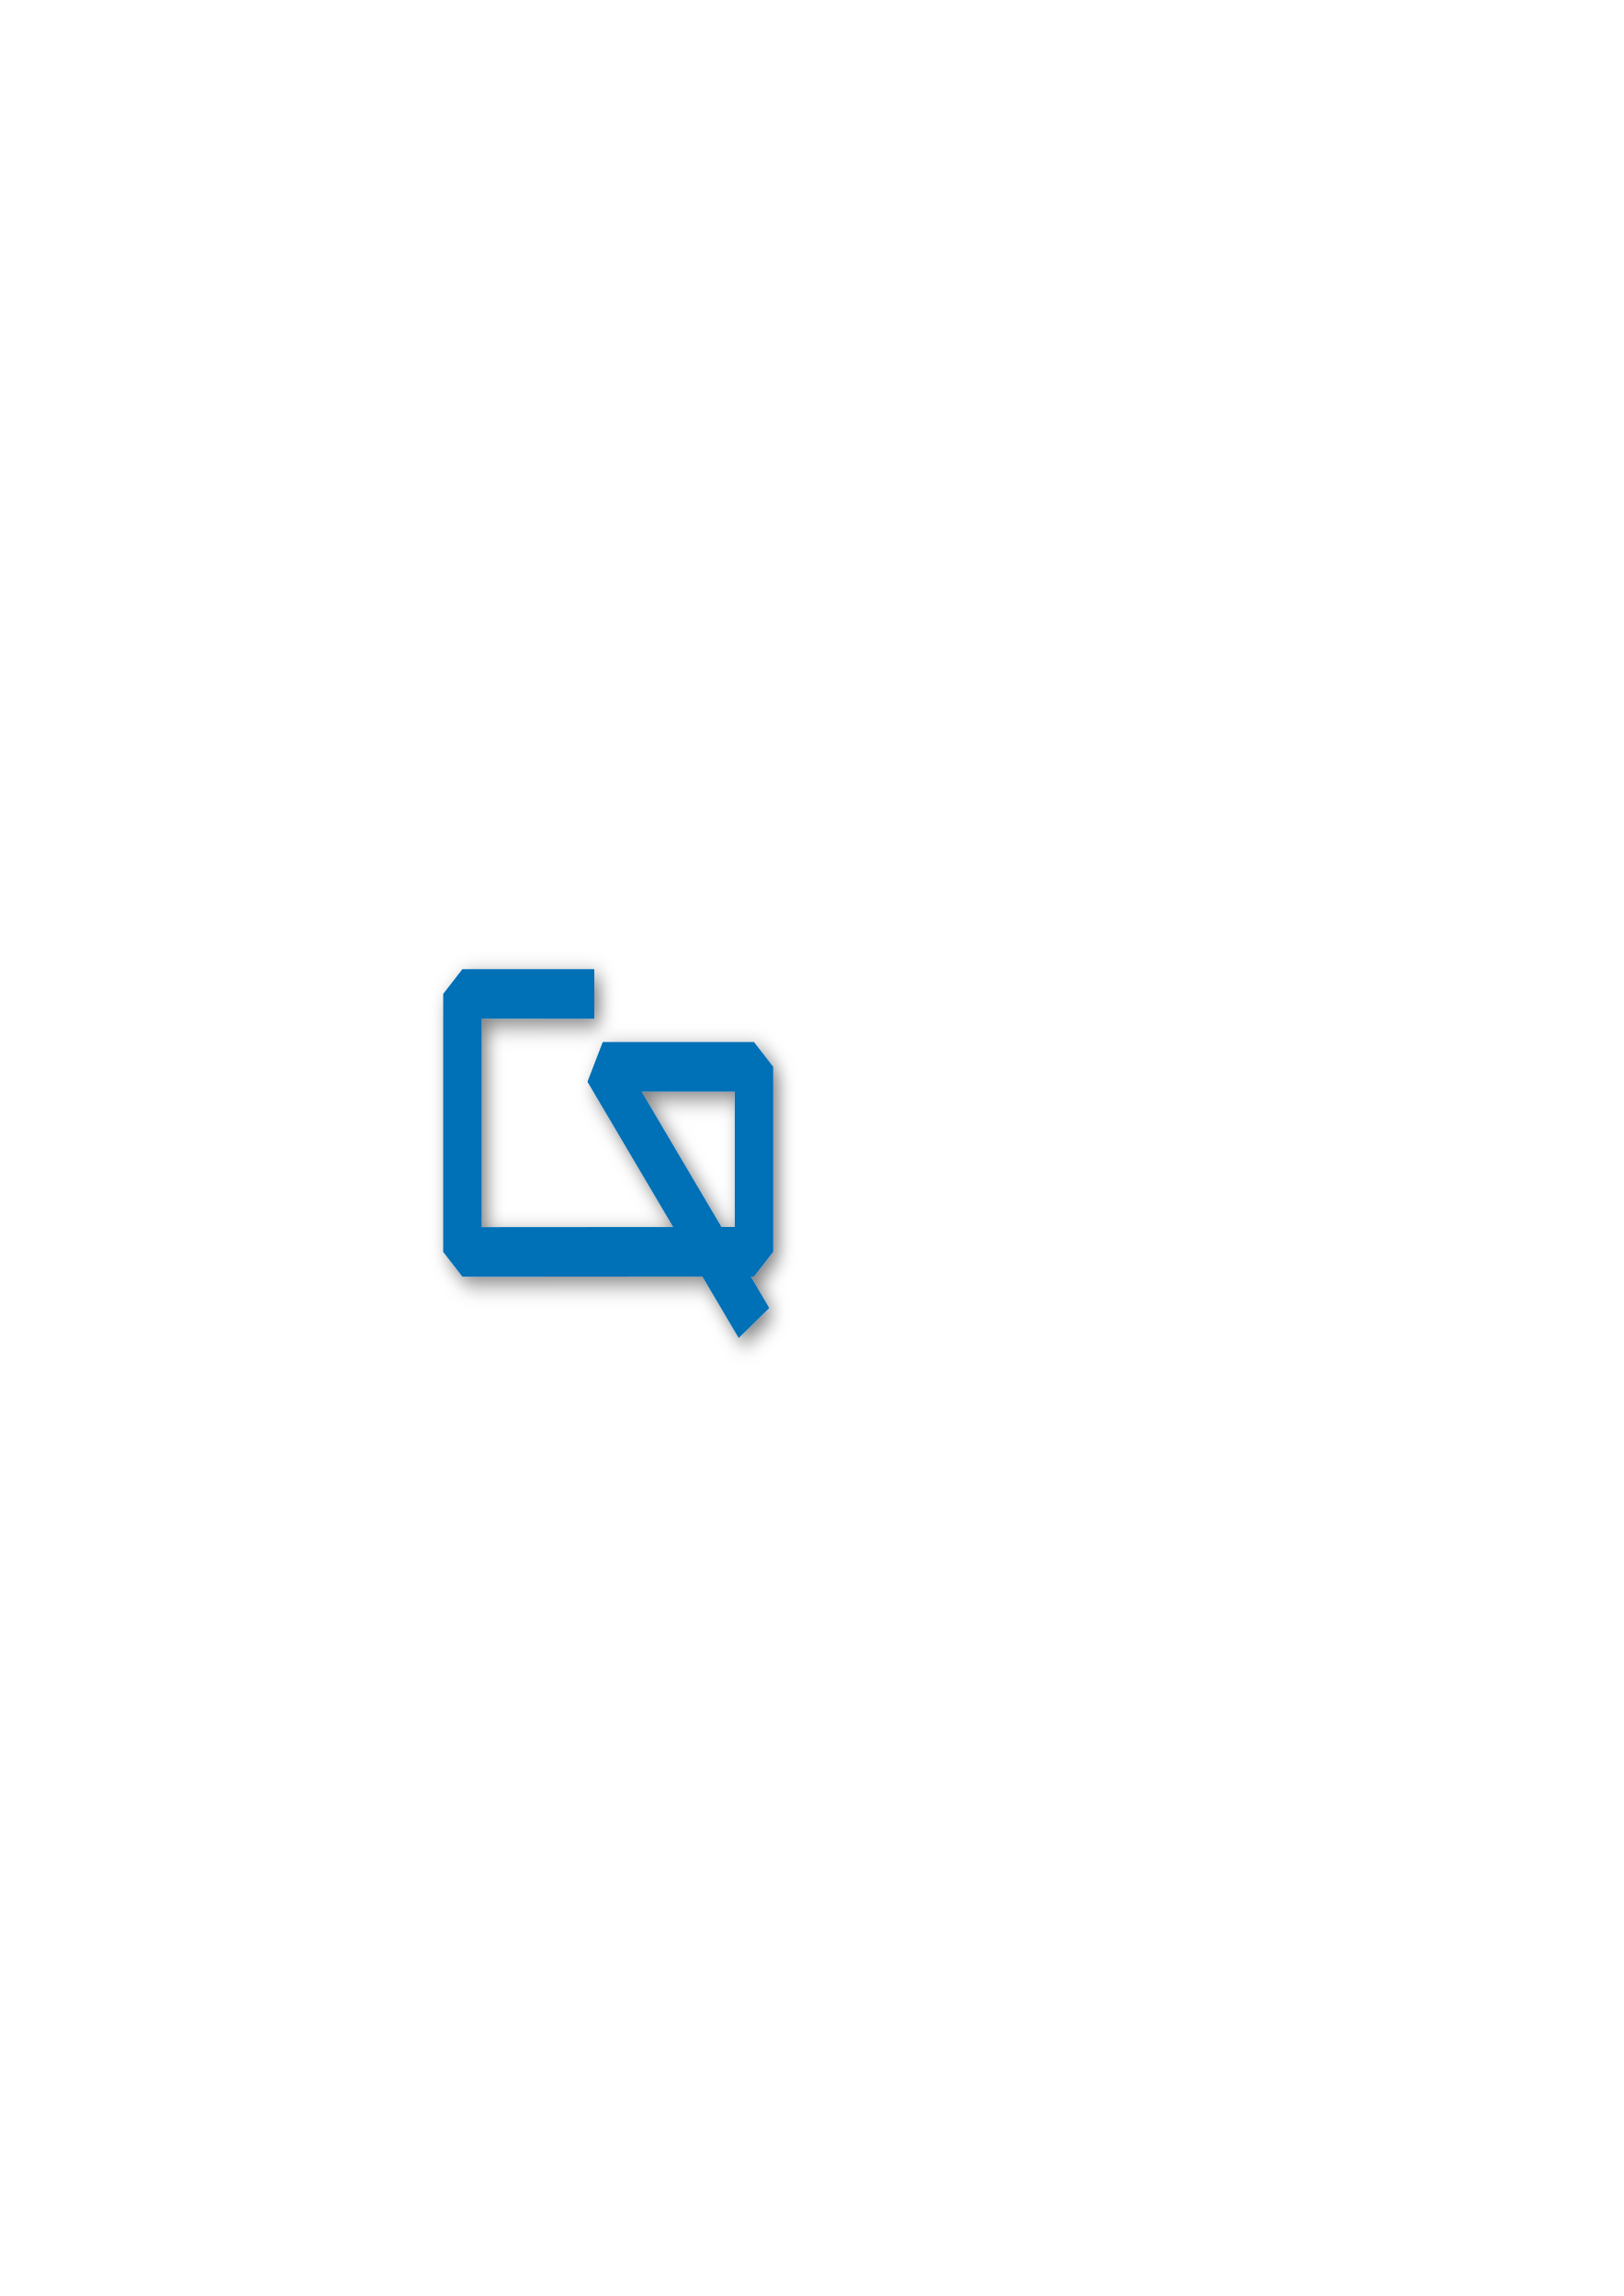
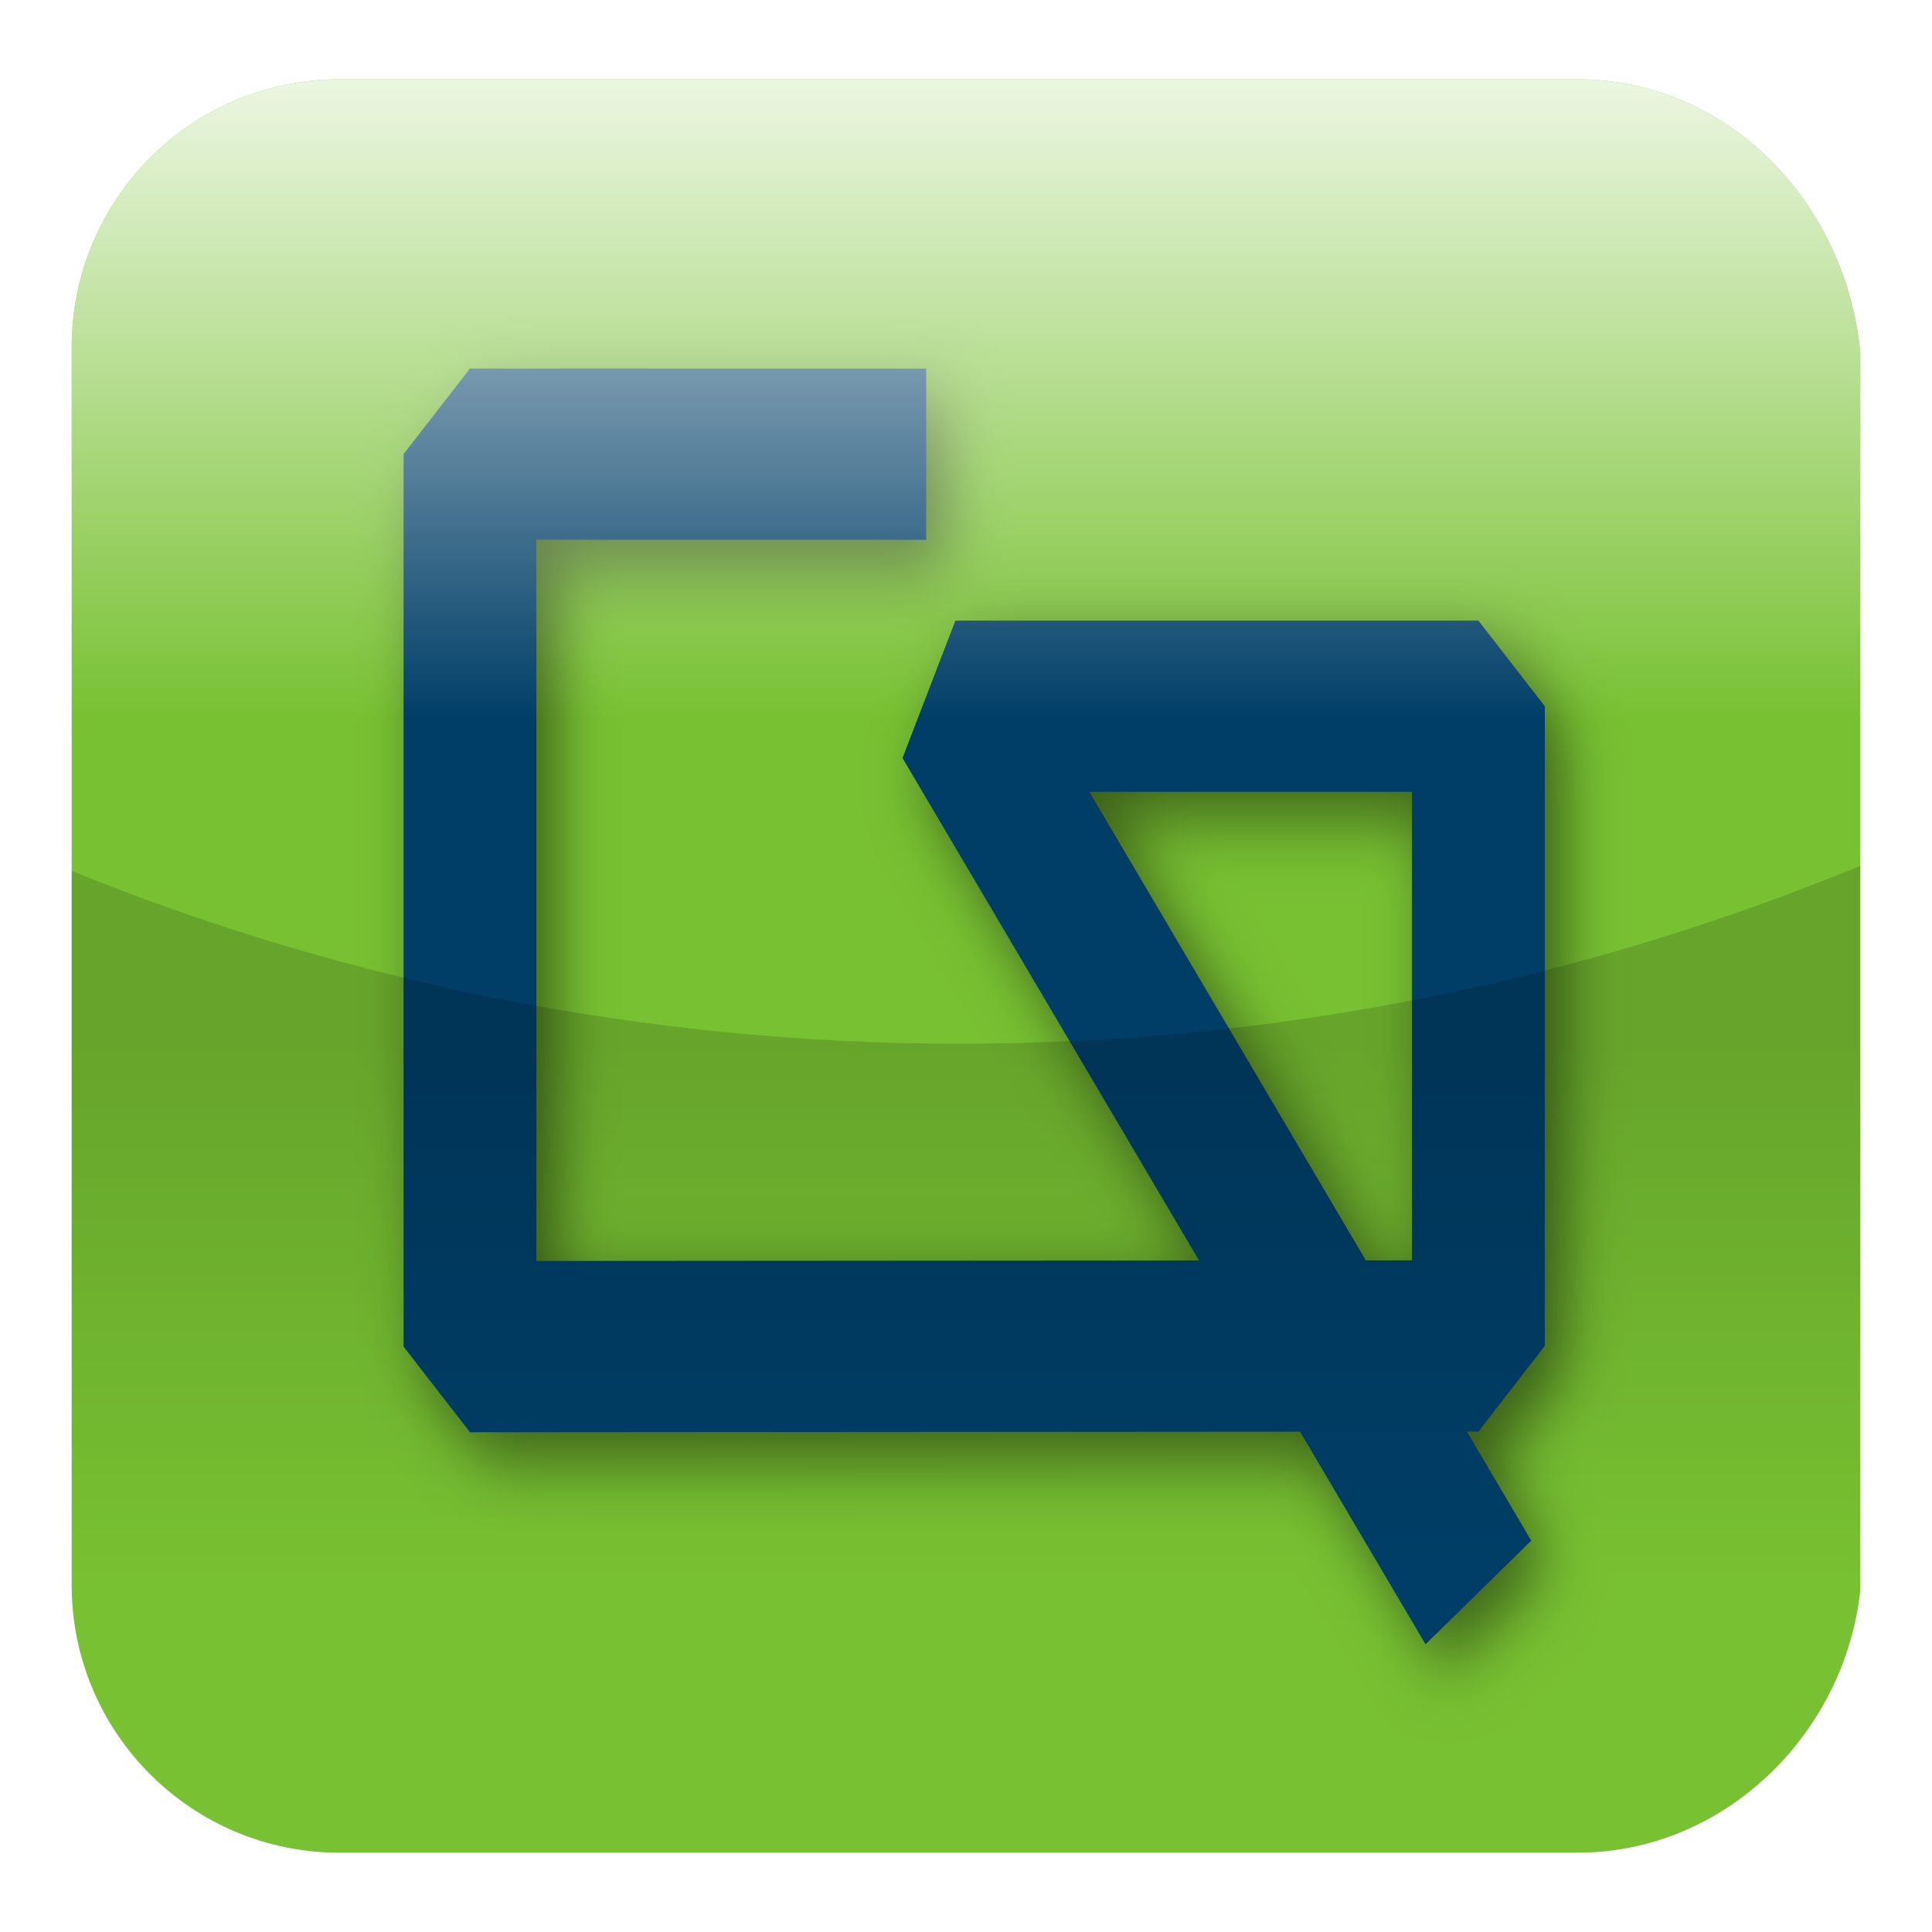
- <svg xmlns="http://www.w3.org/2000/svg" width="744.094" height="1052.362" id="svg2" version="1.1">
-   <defs id="defs4">
-     <filter id="filter3925" width="1.5" height="1.5" x="-.25" y="-.25">
-       <feGaussianBlur id="feGaussianBlur3927" in="SourceAlpha" stdDeviation="2" result="blur" />
-       <feColorMatrix id="feColorMatrix3929" result="bluralpha" type="matrix" values="1 0 0 0 0 0 1 0 0 0 0 0 1 0 0 0 0 0 0.5 0 " />
-       <feOffset id="feOffset3931" in="bluralpha" dx="2" dy="4" result="offsetBlur" />
-       <feMerge id="feMerge3933" result="fbSourceGraphic">
-         <feMergeNode id="feMergeNode3935" in="offsetBlur" />
-         <feMergeNode id="feMergeNode3937" in="SourceGraphic" />
-       </feMerge>
-       <feColorMatrix result="fbSourceGraphicAlpha" in="fbSourceGraphic" values="0 0 0 -1 0 0 0 0 -1 0 0 0 0 -1 0 0 0 0 1 0" id="feColorMatrix3218" />
-       <feGaussianBlur id="feGaussianBlur3220" in="fbSourceGraphicAlpha" stdDeviation="0.9" result="blur" />
-       <feColorMatrix id="feColorMatrix3222" result="bluralpha" type="matrix" values="1 0 0 0 0 0 1 0 0 0 0 0 1 0 0 0 0 0 0.3 0 " />
-       <feOffset id="feOffset3224" in="bluralpha" dx="1" dy="1" result="offsetBlur" />
-       <feMerge id="feMerge3226" result="fbSourceGraphic">
-         <feMergeNode id="feMergeNode3228" in="offsetBlur" />
-         <feMergeNode id="feMergeNode3230" in="fbSourceGraphic" />
-       </feMerge>
-       <feColorMatrix result="fbSourceGraphicAlpha" in="fbSourceGraphic" values="0 0 0 -1 0 0 0 0 -1 0 0 0 0 -1 0 0 0 0 1 0" id="feColorMatrix3232" />
-       <feGaussianBlur id="feGaussianBlur3234" in="fbSourceGraphicAlpha" stdDeviation="0.9" result="blur" />
-       <feColorMatrix id="feColorMatrix3236" result="bluralpha" type="matrix" values="1 0 0 0 0 0 1 0 0 0 0 0 1 0 0 0 0 0 0.3 0 " />
-       <feOffset id="feOffset3238" in="bluralpha" dx="1" dy="1" result="offsetBlur" />
-       <feMerge id="feMerge3240">
-         <feMergeNode id="feMergeNode3242" in="offsetBlur" />
-         <feMergeNode id="feMergeNode3244" in="fbSourceGraphic" />
-       </feMerge>
-     </filter>
-     <filter id="filter3288" width="1.5" height="1.5" x="-.25" y="-.25">
+ <svg xmlns="http://www.w3.org/2000/svg" version="1.1" id="svg2" x="0px" y="0px" width="256px" height="256px" viewBox="0 0 256 256" enable-background="new 0 0 256 256" xml:space="preserve">
+   <defs id="defs37">
+     <filter color-interpolation-filters="sRGB" id="filter3288" width="1.5" height="1.5" x="-0.25" y="-0.25">
      <feGaussianBlur id="feGaussianBlur3290" in="SourceAlpha" stdDeviation="1.5" result="blur" />
      <feColorMatrix id="feColorMatrix3292" result="bluralpha" type="matrix" values="1 0 0 0 0 0 1 0 0 0 0 0 1 0 0 0 0 0 0.5 0 " />
      <feOffset id="feOffset3294" in="bluralpha" dx="1" dy="1" result="offsetBlur" />
      <feMerge id="feMerge3296">
        <feMergeNode id="feMergeNode3298" in="offsetBlur" />
        <feMergeNode id="feMergeNode3300" in="SourceGraphic" />
      </feMerge>
    </filter>
+     <clipPath clipPathUnits="userSpaceOnUse" id="clipPath3871">
+       <path stroke-miterlimit="10" d="m 9.496,115.401 v 94.605 c 0,19.6 15.888,35.486 35.486,35.486 h 164.034 c 19.604,0 35.487,-15.889 37.487,-34.819 v -95.952" id="path3873" style="fill:none;stroke:#00609c;stroke-width:2;stroke-miterlimit:10" />
+     </clipPath>
  </defs>
-   <g id="layer1">
-     <path style="fill:none;stroke:#0070b7;stroke-width:7;stroke-linecap:butt;stroke-linejoin:bevel;stroke-miterlimit:4;stroke-opacity:1;stroke-dasharray:none;filter:url(#filter3288)" d="m 375.647,615.533 -27.57,-36.233 27.57,0 0,26.153 -53.157,0.029 0,-36.489 24.048,0.003" id="path2993" transform="matrix(2.513715,0,0,3.241003,-598.7464,-1388.56)" />
+   <path id="rect1942_1_" d="  M209.018,10.505H44.983c-19.599,0-35.487,15.888-35.487,35.487v164.015c0,19.599,15.888,35.486,35.487,35.486h164.033  c19.604,0,35.487-15.888,37.487-34.819V46.66C244.504,26.394,228.615,10.505,209.018,10.505z" style="fill:#78c132;fill-opacity:1" fill="#0073BA" />
+   <linearGradient id="SVGID_1_" gradientUnits="userSpaceOnUse" x1="76.86" y1="-1511.112" x2="76.86" y2="-1638.741" gradientTransform="matrix(1,0,0,-1,51.1401,-1499.945)">
+     <stop offset="0" style="stop-color:#FFFFFF;stop-opacity:0.85" id="stop6" />
+     <stop offset="0.66" style="stop-color:#FFFFFF;stop-opacity:0" id="stop8" />
+   </linearGradient>
+   <path style="fill:none;stroke:#003e67;stroke-width:7;stroke-linecap:butt;stroke-linejoin:bevel;stroke-miterlimit:4;stroke-opacity:1;stroke-dasharray:none;filter:url(#filter3288)" d="m 375.647,615.533 -27.57,-36.233 27.57,0 0,26.153 -53.157,0.029 0,-36.489 24.048,0.003" id="path2993" transform="matrix(2.513715,0,0,3.241003,-748.374,-1783.934)" />
+   <path d="M 209.018,10.505 H 44.983 c -19.599,0 -35.487,15.889 -35.487,35.487 v 69.409 C 45.826,130.152 85.542,138.297 127.166,138.297 c 42.263,0 82.558,-8.395 119.336,-23.576 V 46.66 C 244.504,26.394 228.615,10.505 209.018,10.505 z" id="path10" style="fill:url(#SVGID_1_)" clip-path="none" />
+   <path stroke-miterlimit="10" d="M246.503,114.721V46.66  c-1.999-20.266-17.888-36.155-37.485-36.155H44.982c-19.599,0-35.486,15.889-35.486,35.487v69.409" id="path12" stroke-width="2" stroke="#0073BA" fill="none" clip-path="url(#clipPath3871)" />
+   <g id="g16" transform="translate(-3.7288136e-6,1.8644064e-7)">
+     <linearGradient id="SVGID_2_" gradientUnits="userSpaceOnUse" x1="76.86" y1="-1637.946" x2="76.86" y2="-1745.458" gradientTransform="matrix(1,0,0,-1,51.1401,-1499.945)">
+       <stop offset="0" style="stop-color:#000000;stop-opacity:0.15" id="stop19" />
+       <stop offset="0.663" style="stop-color:#000000;stop-opacity:0" id="stop21" />
+     </linearGradient>
+     <path d="m 9.496,115.401 v 94.605 c 0,19.6 15.888,35.486 35.487,35.486 h 164.033 c 19.604,0 35.488,-15.889 37.488,-34.819 V 114.721 C 209.725,129.902 169.43,138.297 127.167,138.297 85.542,138.298 45.825,130.152 9.496,115.401 z" id="path23" style="fill:url(#SVGID_2_)" />
+   </g>
+   <g id="g25">
+     <g id="g27">
+       <g id="g29">
+         <g id="g31">
+ 				
+ 			</g>
+       </g>
+     </g>
  </g>
</svg>
